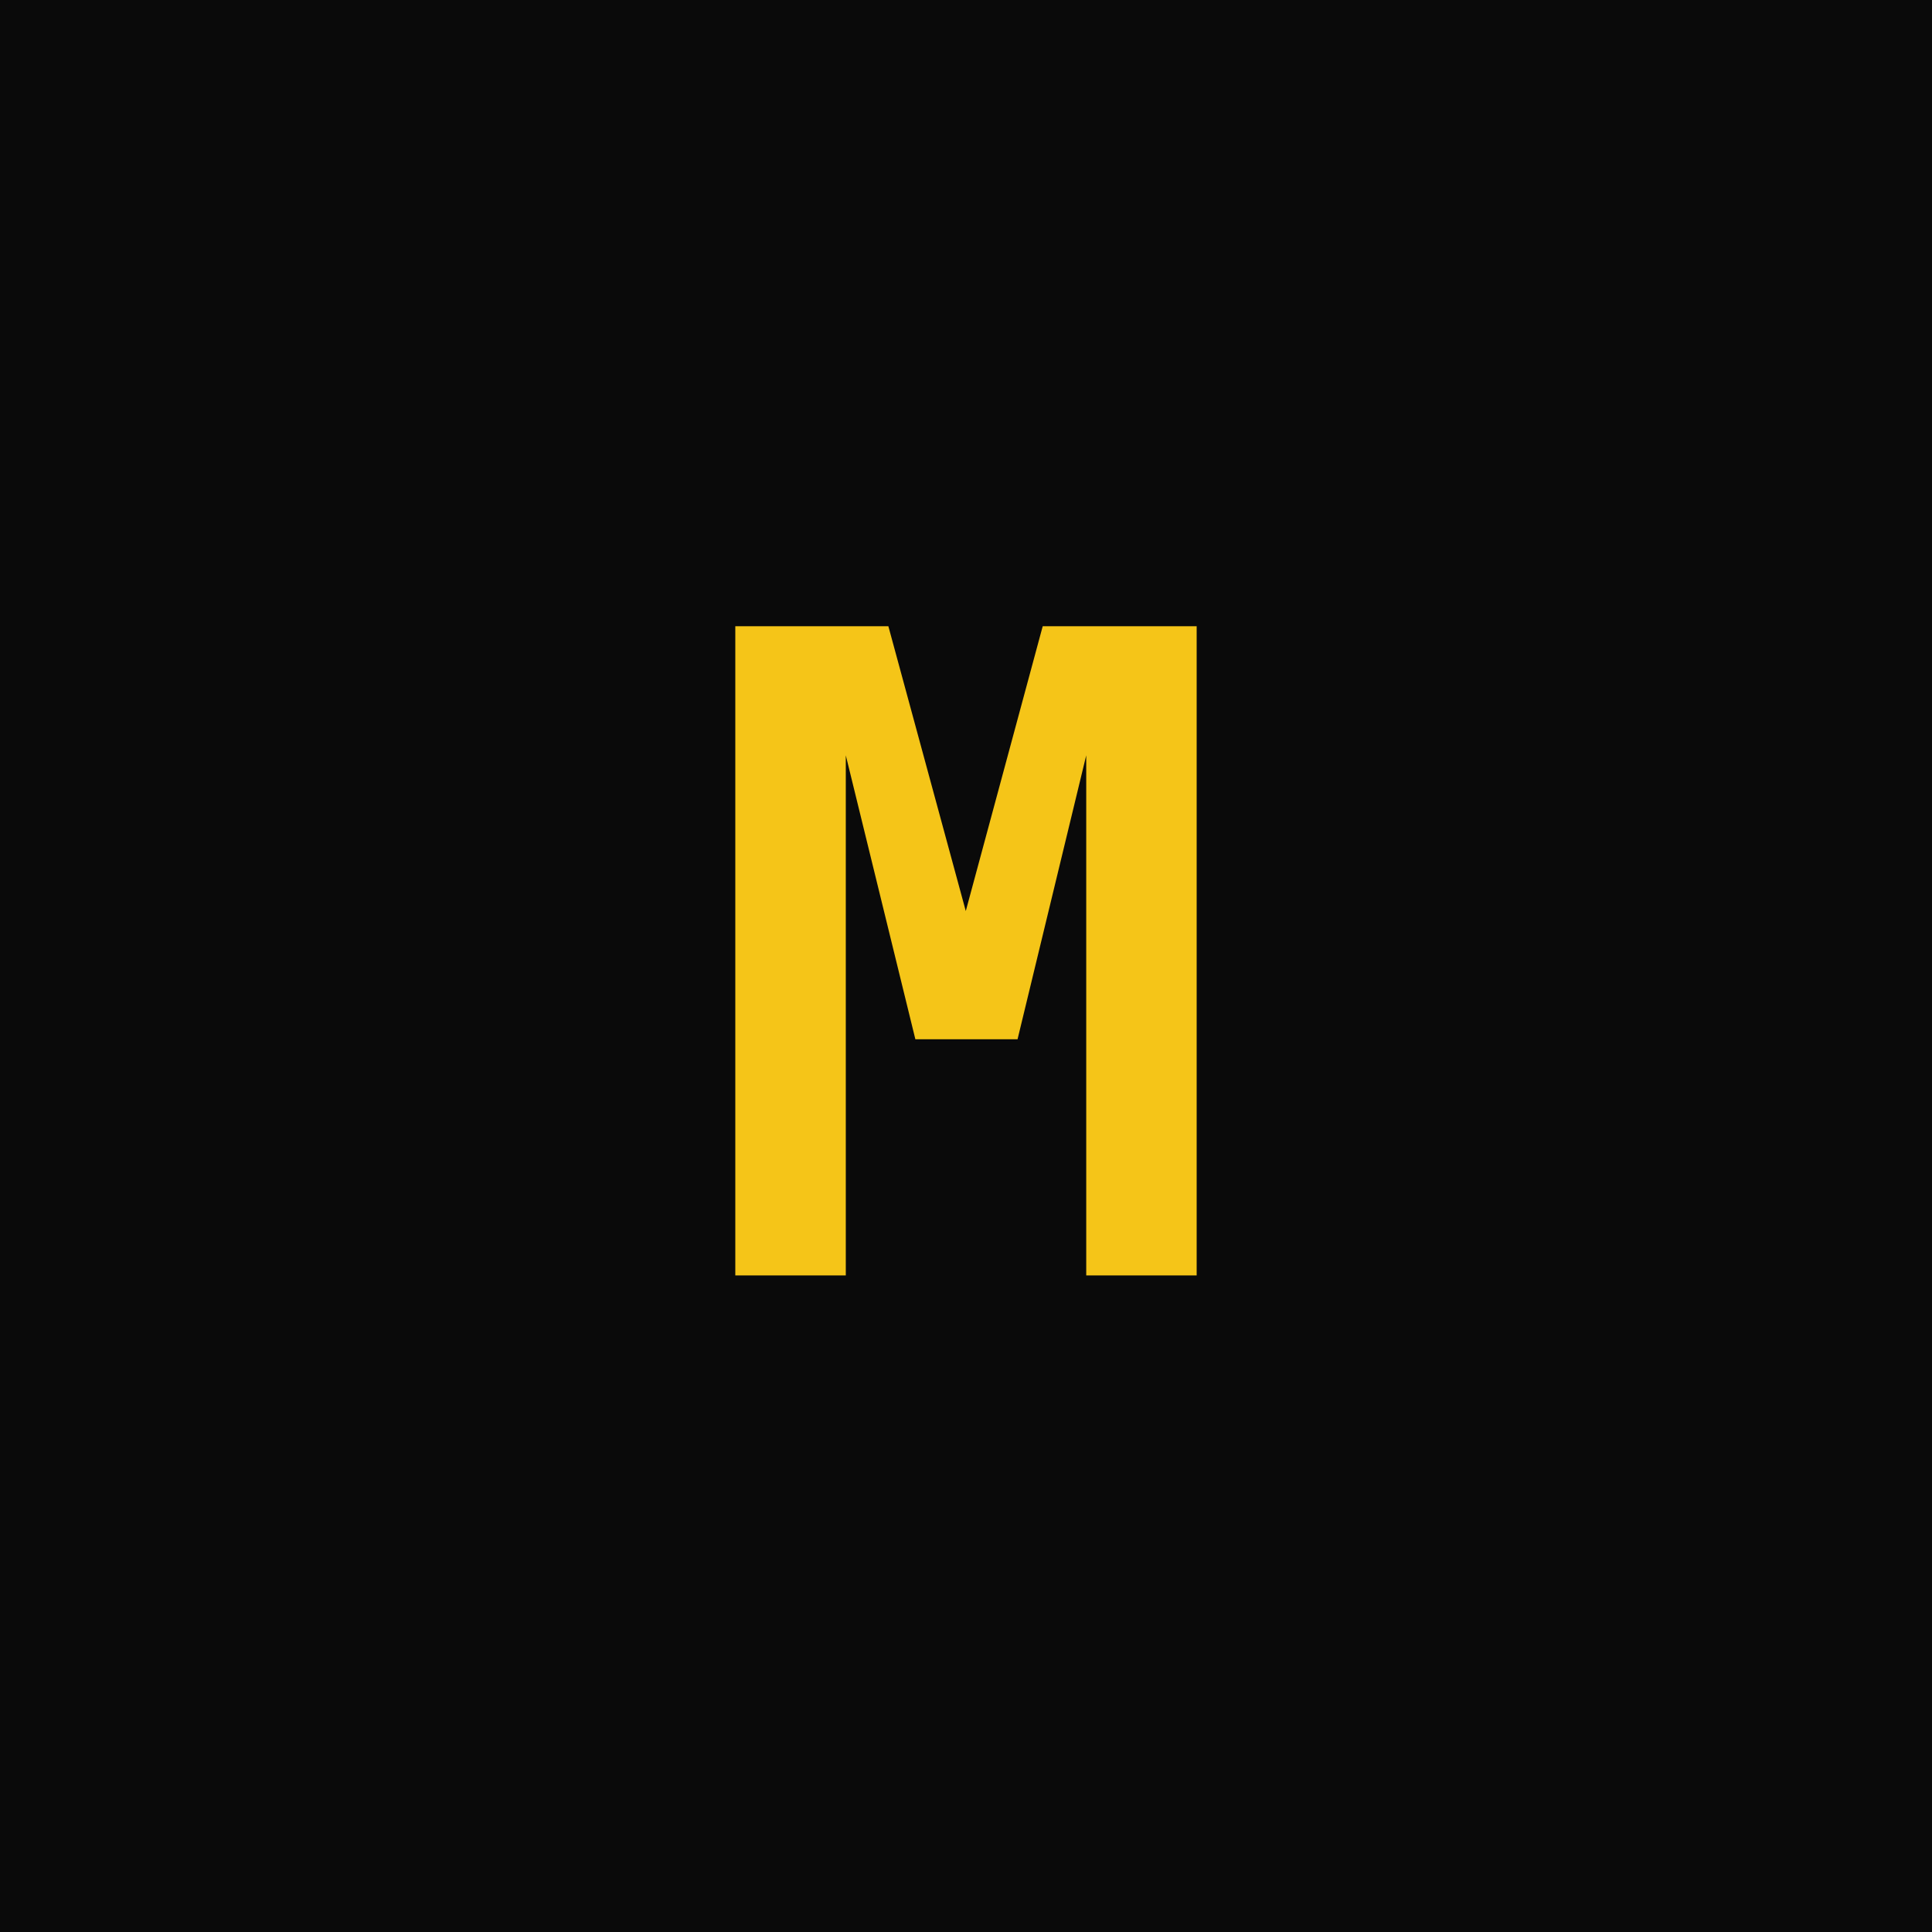
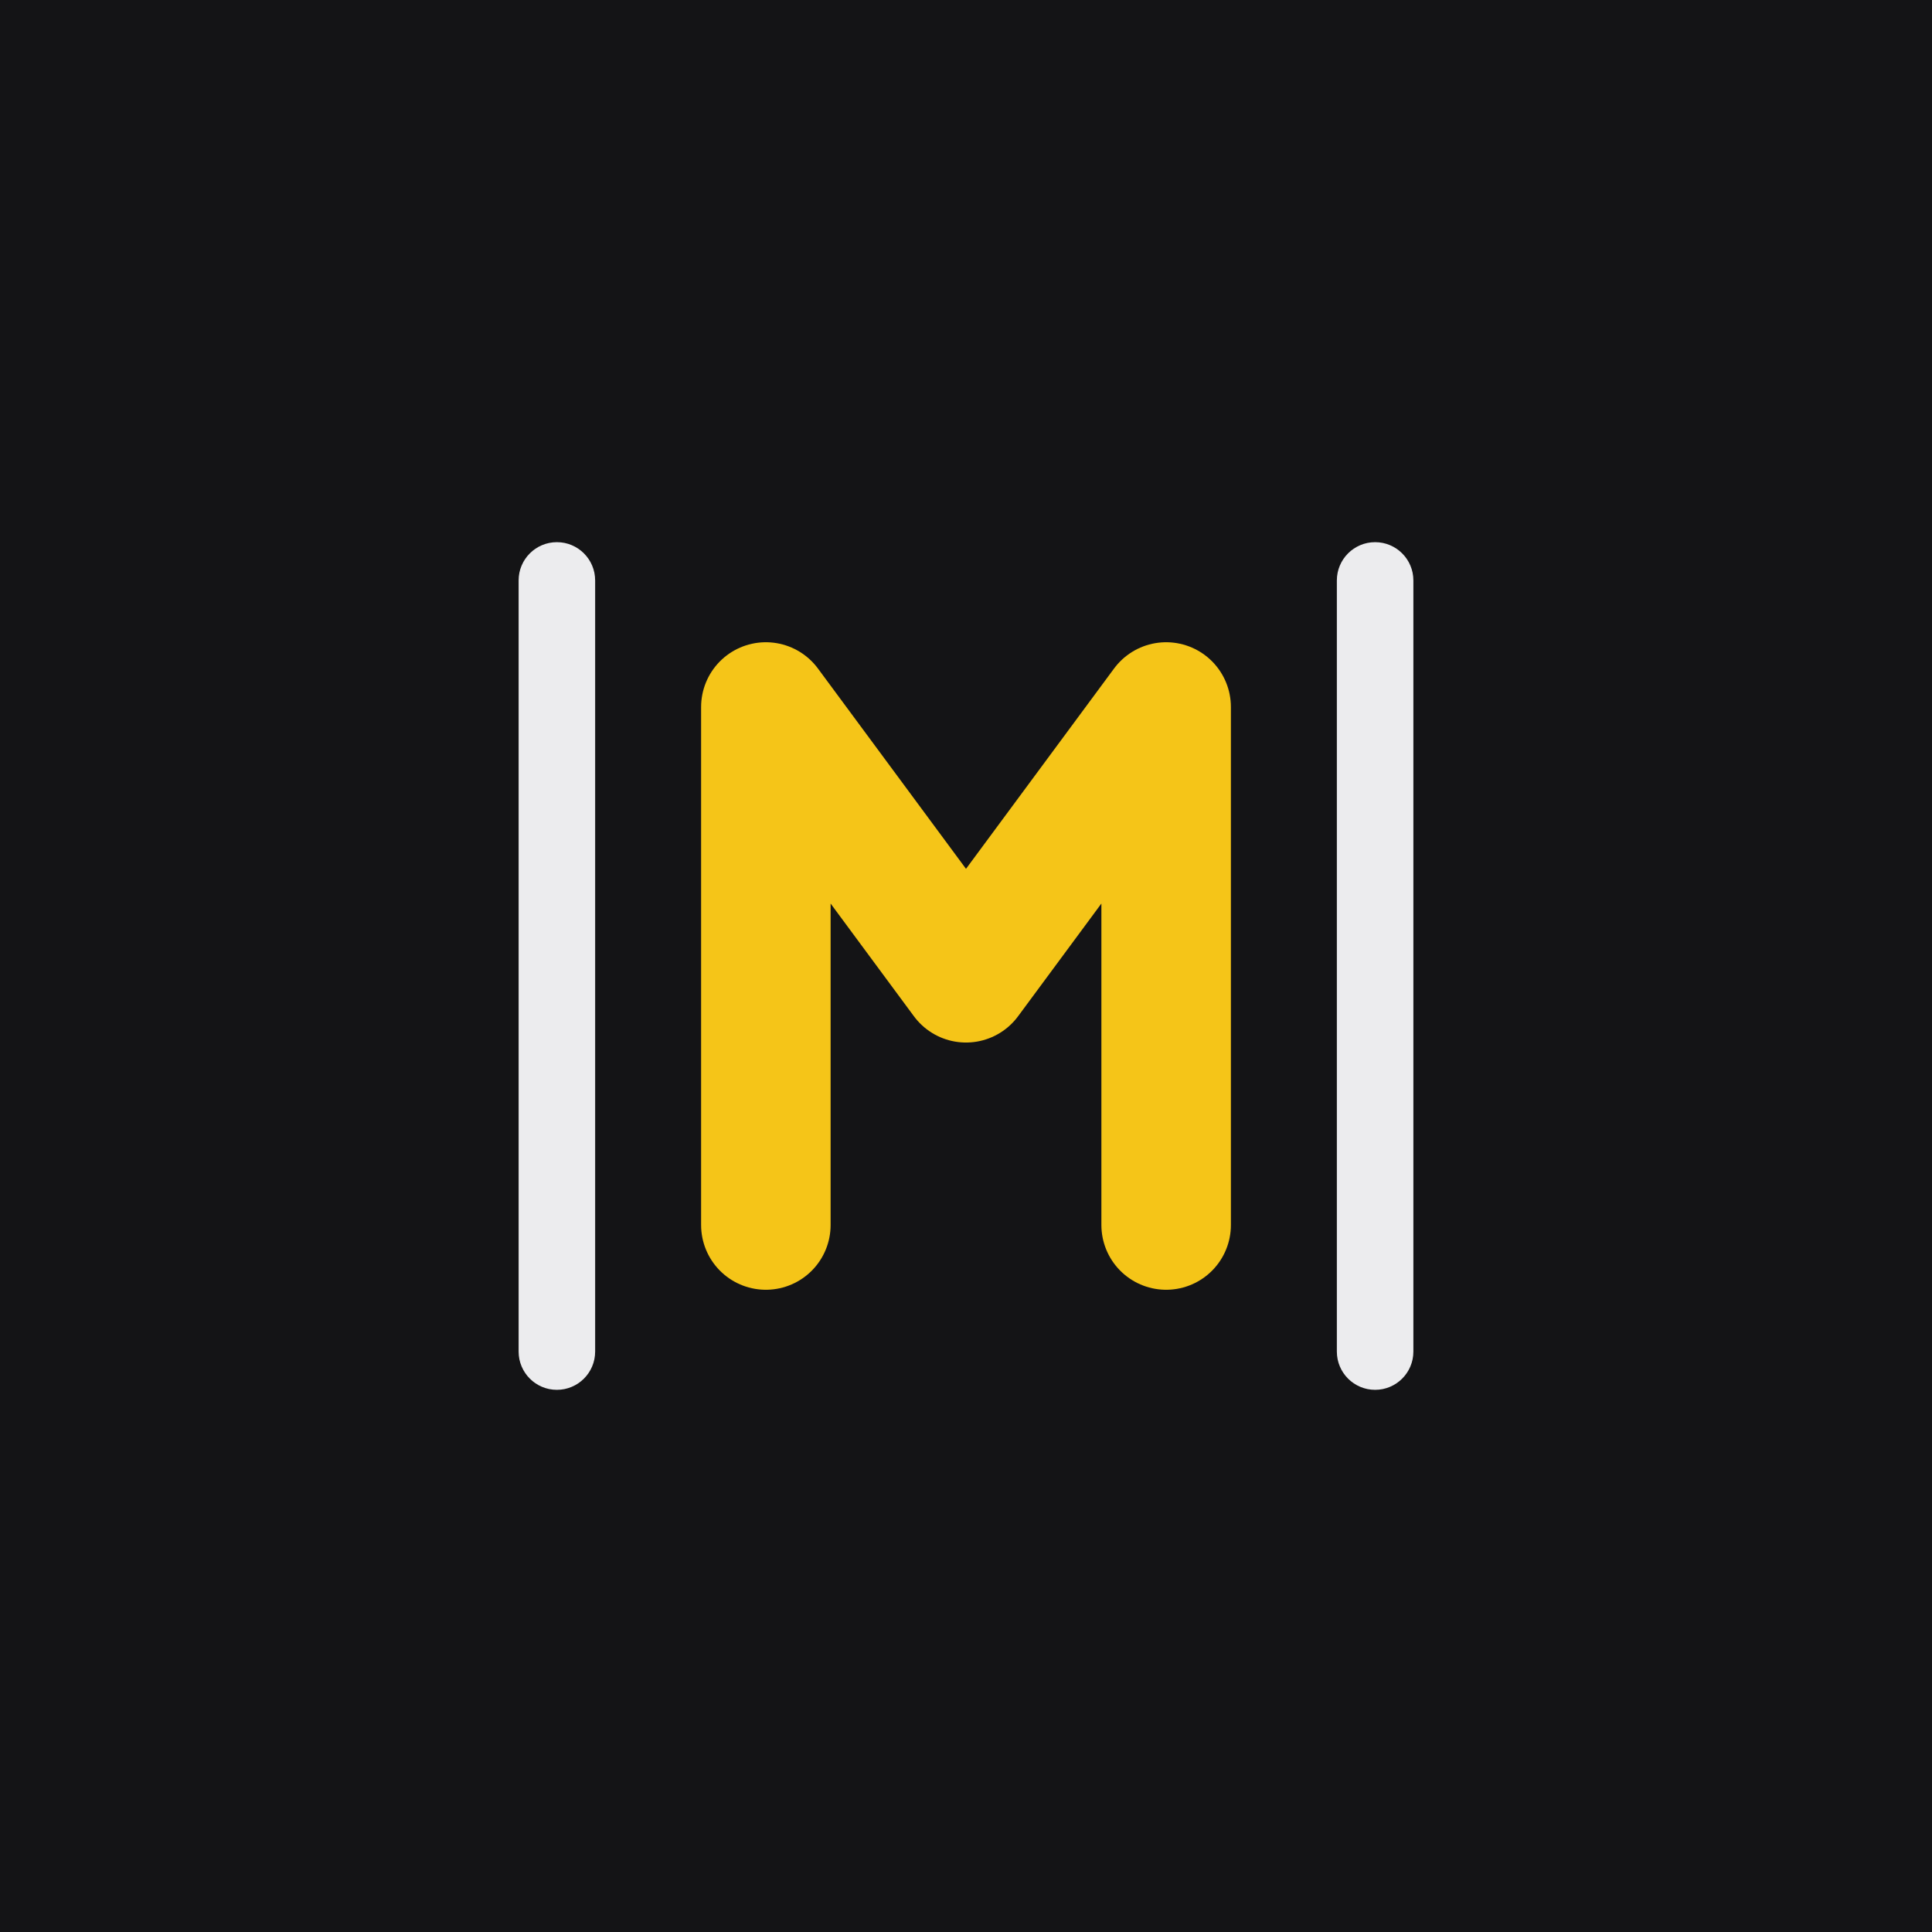
<svg xmlns="http://www.w3.org/2000/svg" viewBox="0 0 512 512" width="512" height="512">
-   <rect width="512" height="512" fill="#0a0a0a" />
-   <text x="256" y="338" font-family="'JetBrainsMono Nerd Font', 'JetBrains Mono', monospace" font-weight="800" font-size="236" text-anchor="middle" fill="#f5c518">M</text>
+   <rect width="512" height="512" fill="#141416" />
+   <g transform="translate(256 256) scale(0.78) translate(-256 -256)">
+     <rect x="104" y="112" width="26" height="288" rx="13" fill="#ececee" />
+     <rect x="382" y="112" width="26" height="288" rx="13" fill="#ececee" />
+     <path d="M188 344V168l68 92 68-92v176" fill="none" stroke="#f5c518" stroke-width="44" stroke-linecap="round" stroke-linejoin="round" />
+   </g>
</svg>
